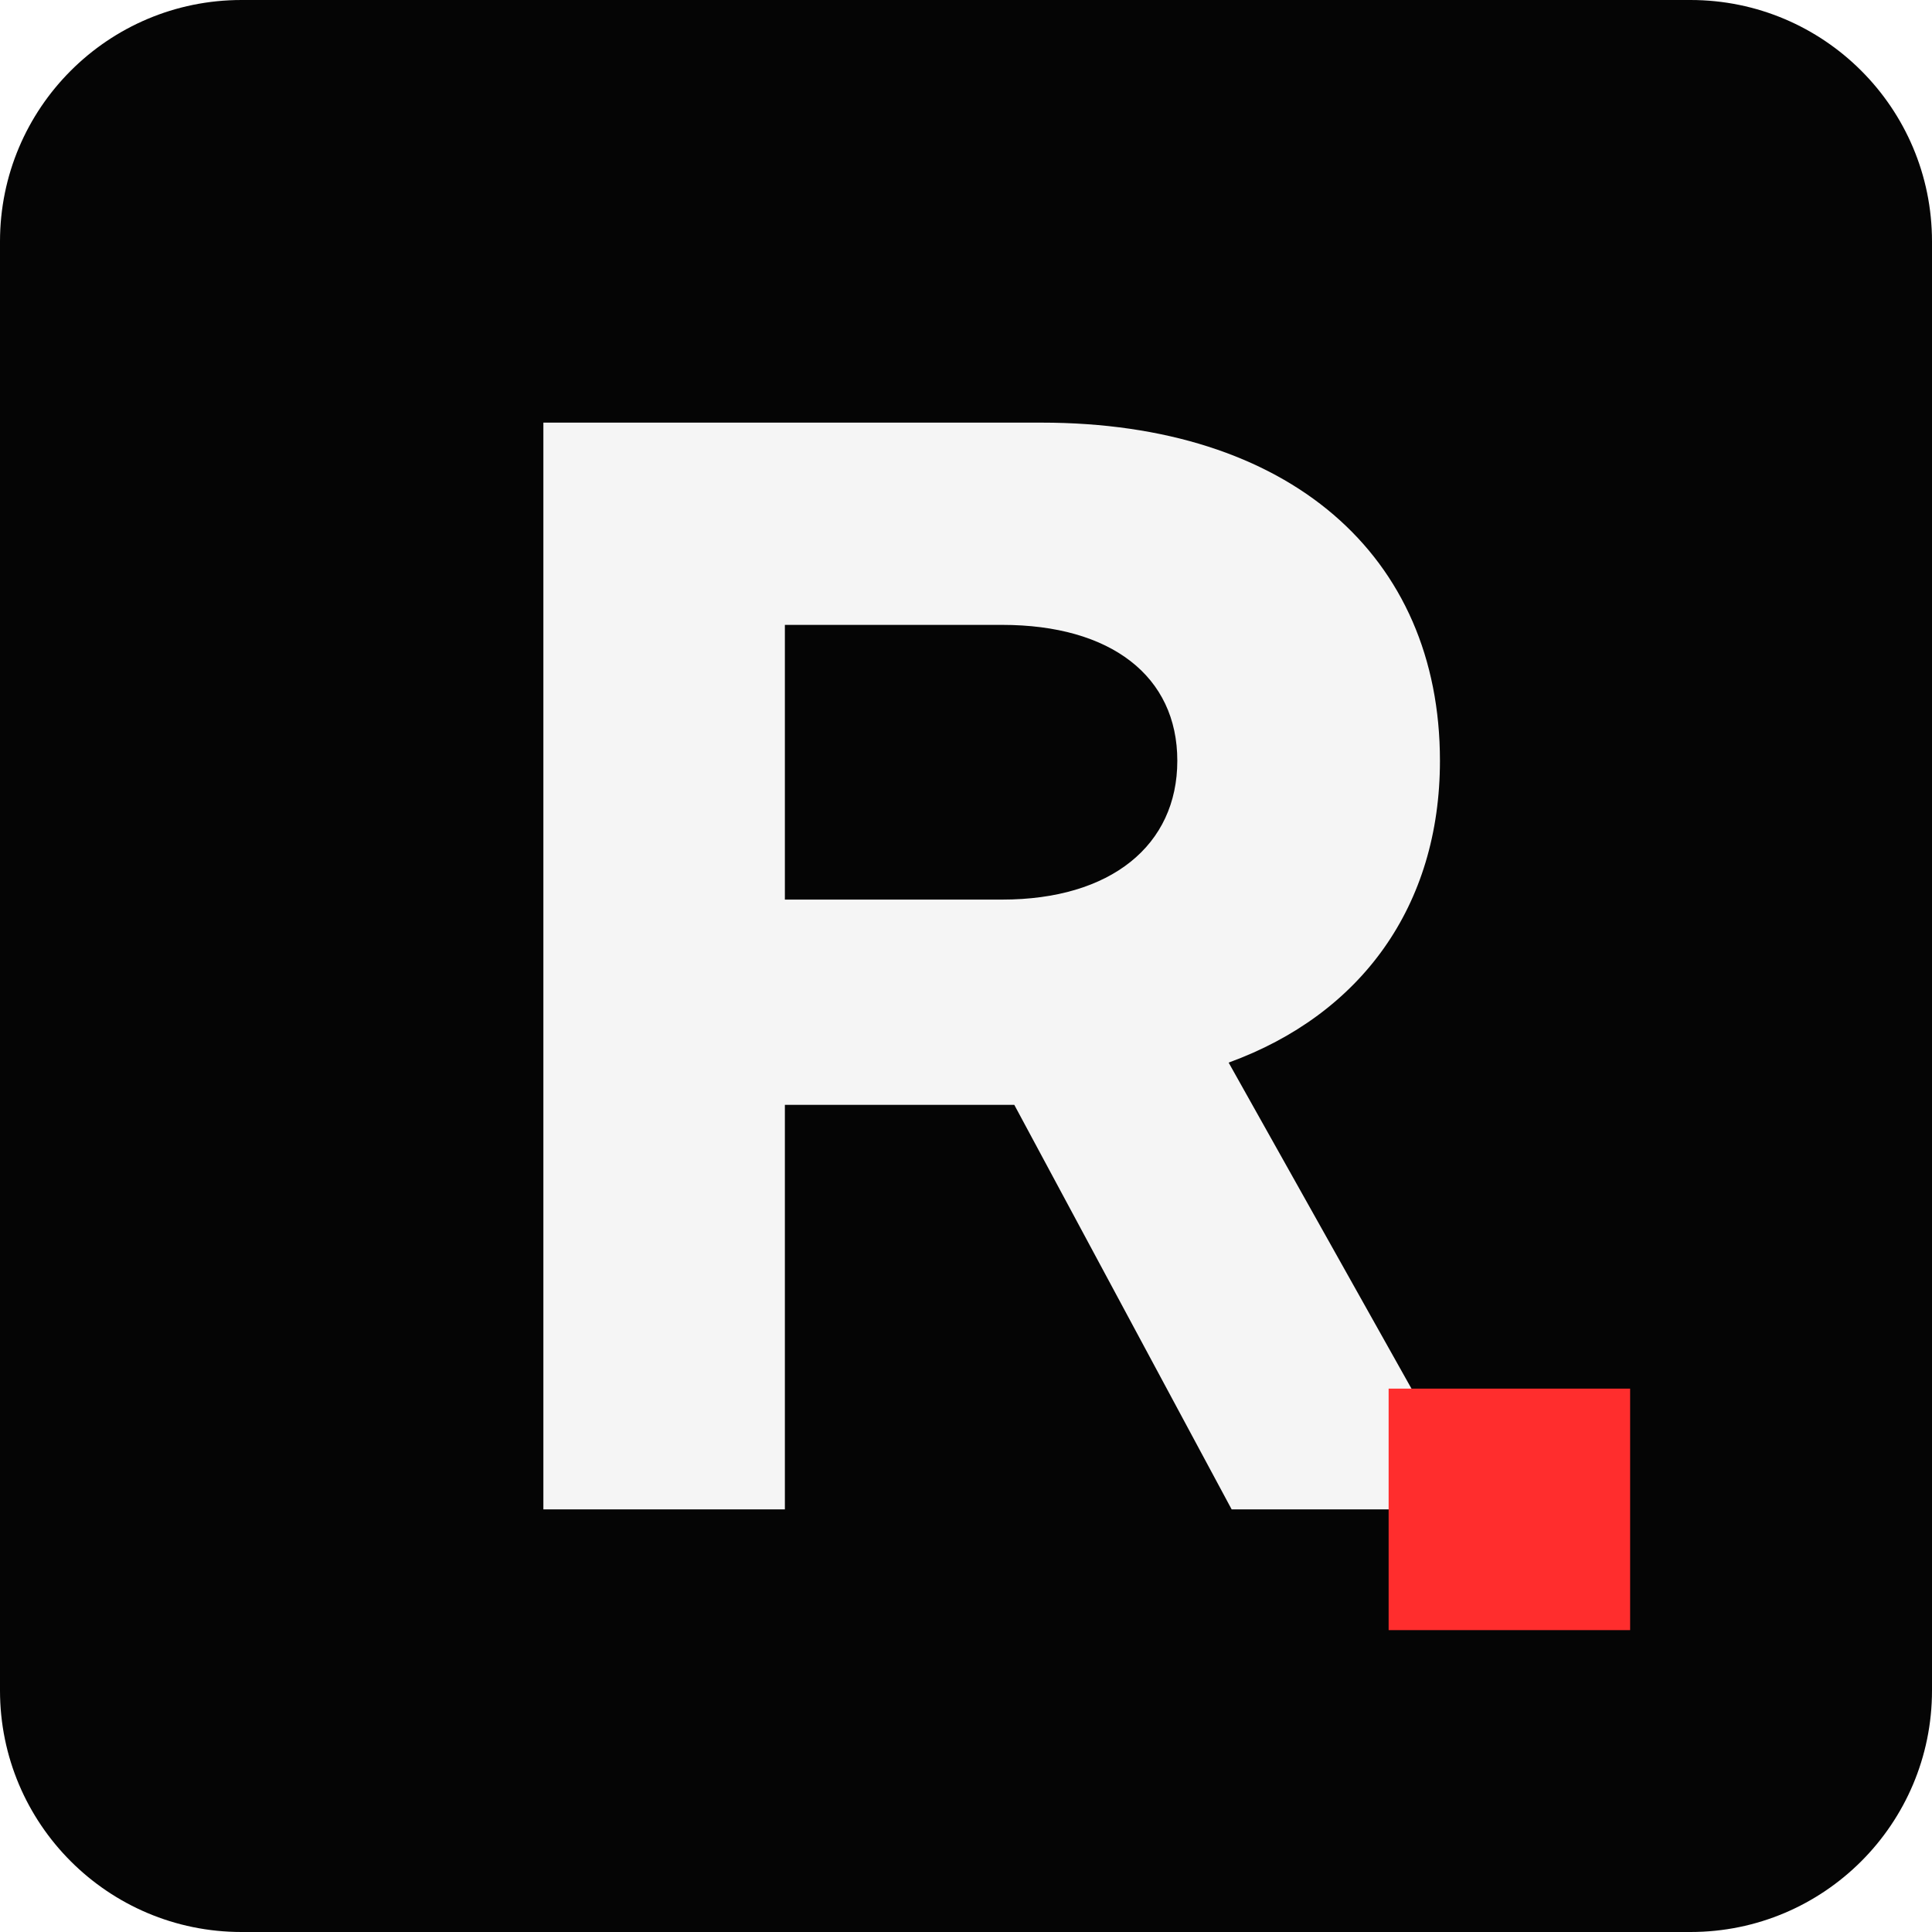
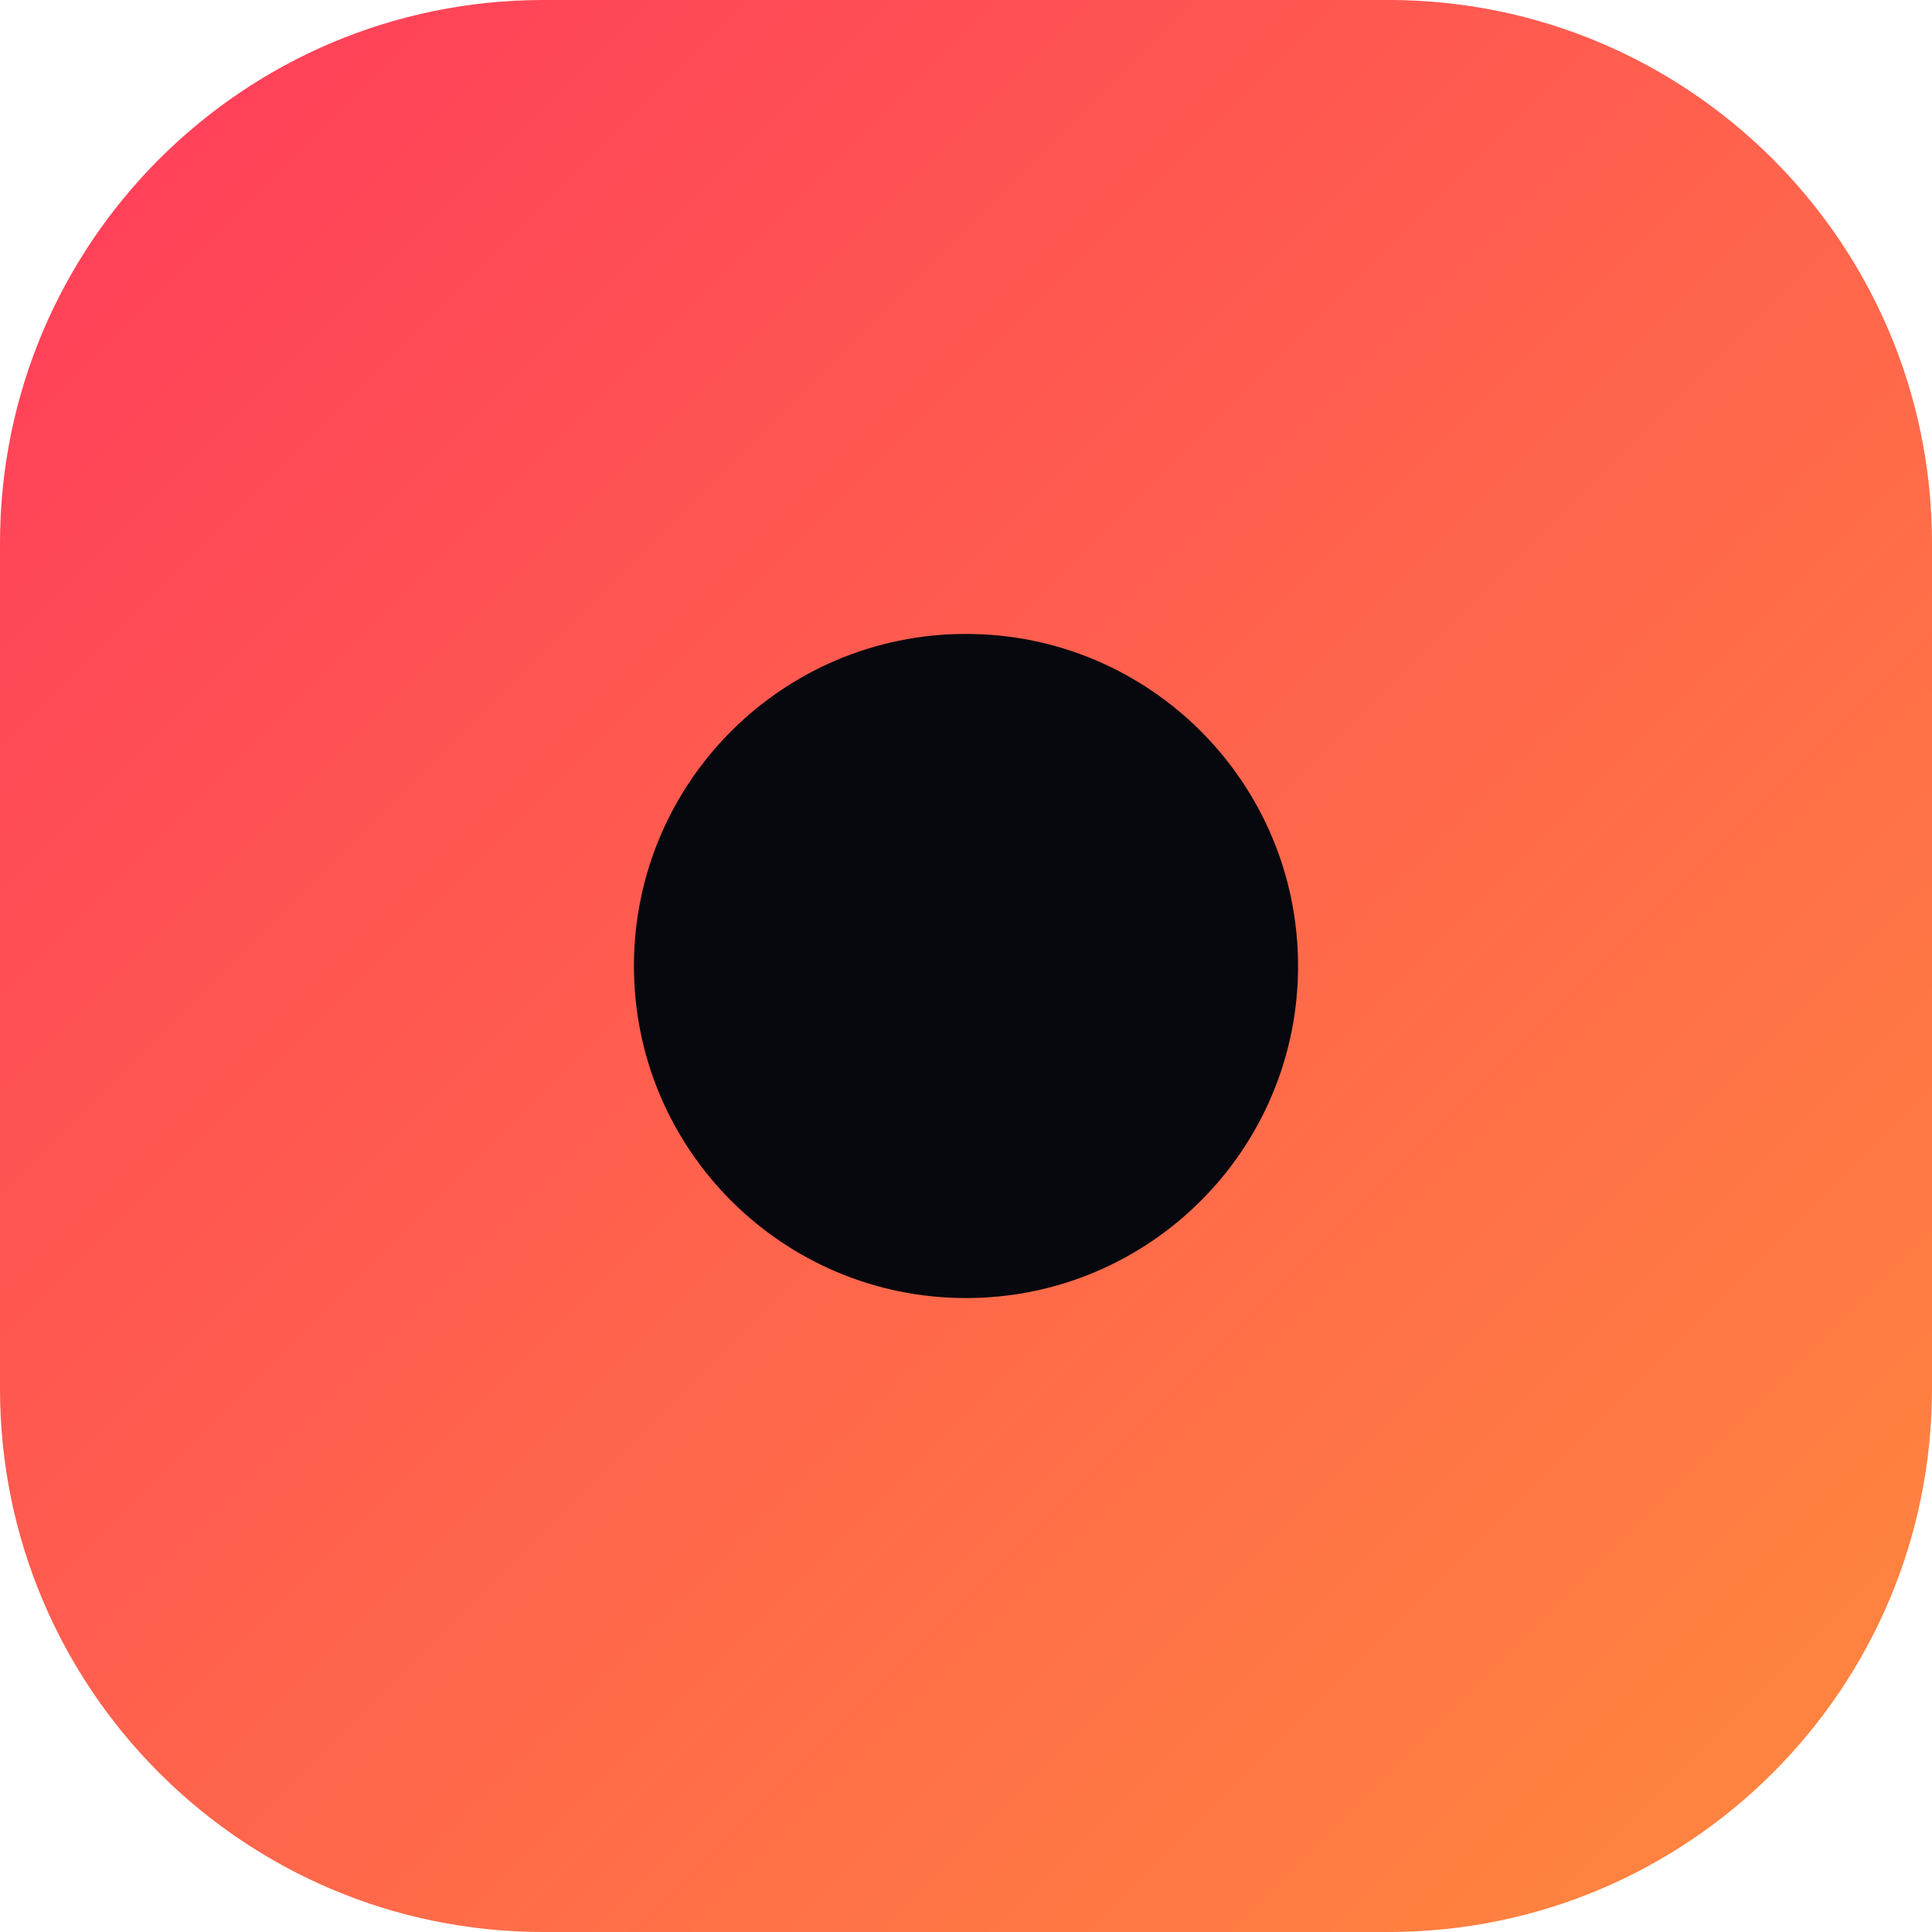
<svg xmlns="http://www.w3.org/2000/svg" viewBox="0 0 64 64">
-   <rect width="64" height="64" rx="8" fill="#050505" />
-   <path d="M18 50V14h16.5c8.2 0 13.2 4.4 13.2 11.2 0 4.8-2.6 8.4-7 10l8.3 14.8h-8.2l-7.2-13.4H26V50H18zm8-20.2h7.2c3.6 0 5.8-1.8 5.8-4.6s-2.2-4.5-5.8-4.5H26v9.1z" fill="#f5f5f5" />
-   <rect x="46" y="46" width="8" height="8" fill="#ff2d2d" />
+   <defs>
+     <linearGradient id="g" x1="0" y1="0" x2="1" y2="1">
+       <stop offset="0" stop-color="#ff3b5c" />
+       <stop offset="1" stop-color="#ff8a3d" />
+     </linearGradient>
+   </defs>
+   <rect width="64" height="64" rx="18" fill="url(#g)" />
+   <circle cx="32" cy="32" r="11" fill="#07080d" />
</svg>
